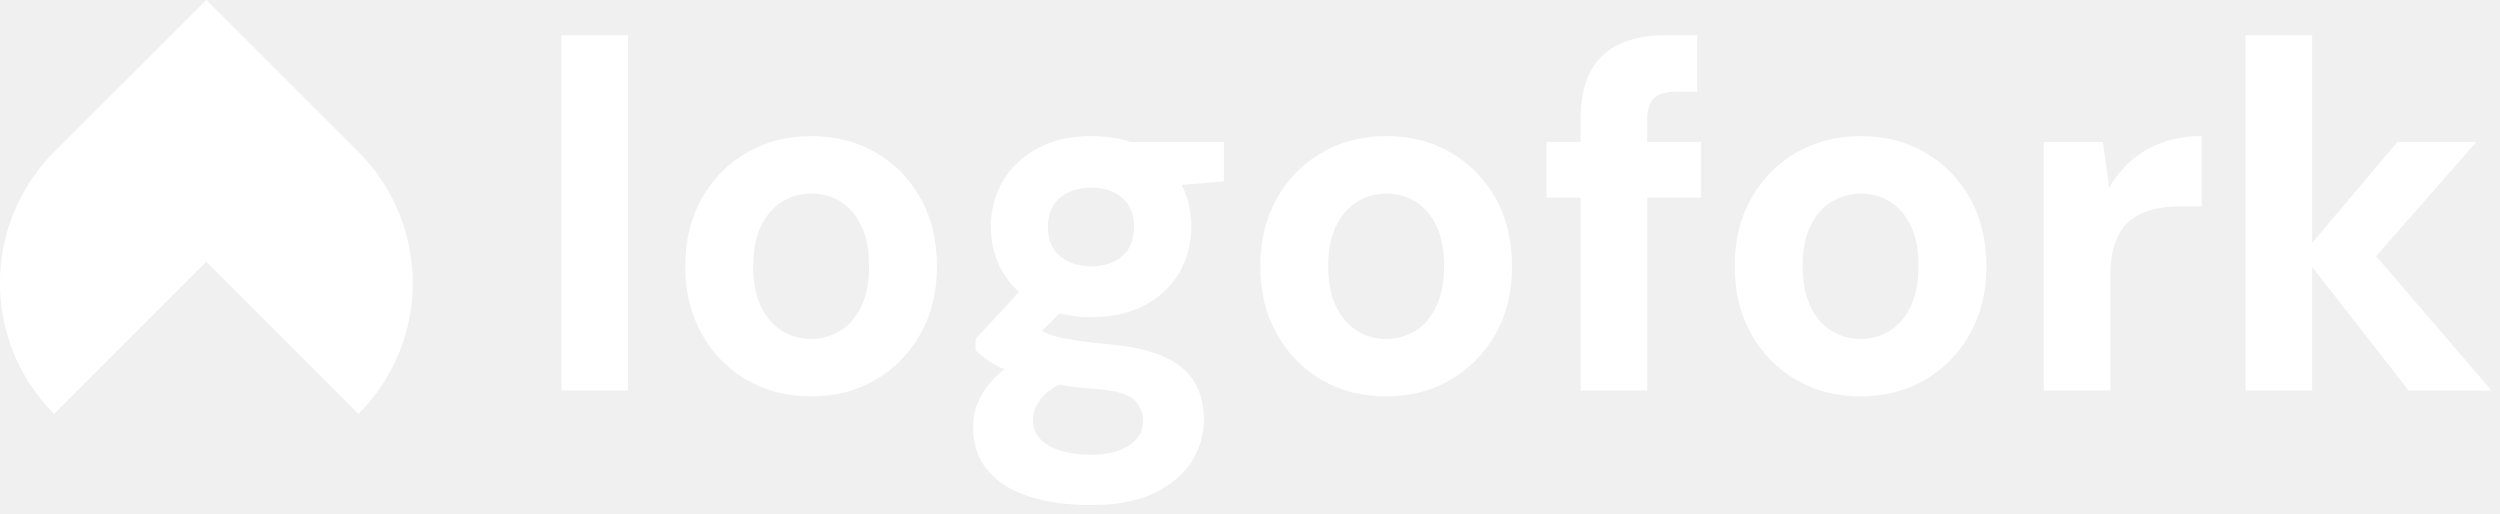
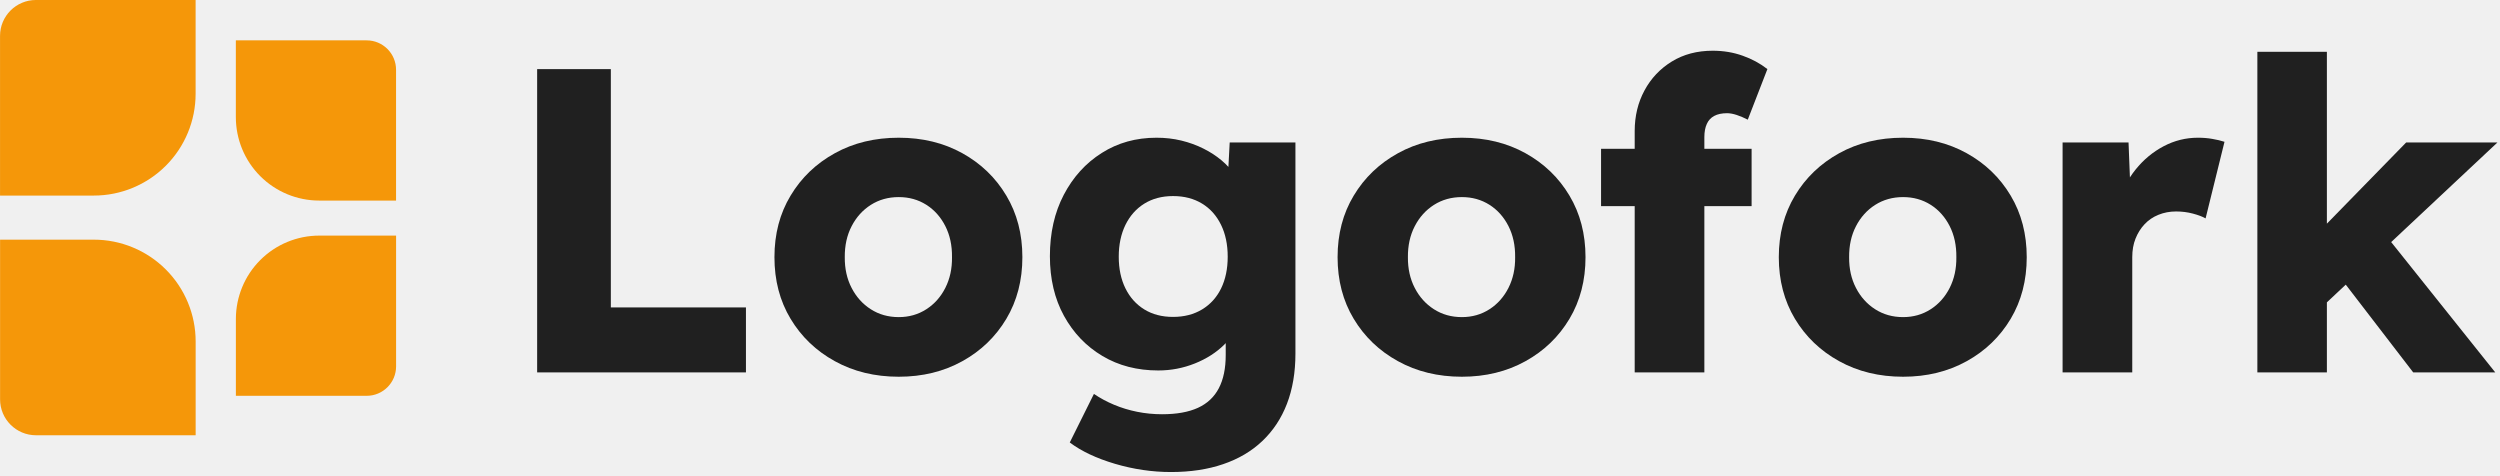
- <svg xmlns="http://www.w3.org/2000/svg" width="100%" height="100%" viewBox="0 0 263 54" version="1.1" xml:space="preserve" style="fill-rule:evenodd;clip-rule:evenodd;stroke-linejoin:round;stroke-miterlimit:2;">
-   <g transform="matrix(1,0,0,1,-3239.24,-1843.37)">
-     <g transform="matrix(1.00891,0,0,1.00891,363.867,-297.285)">
-       <g transform="matrix(2.09367,1.14644e-16,1.07401e-16,2.09367,-648.762,-1980.51)">
-         <path d="M1673.8,1966.93L1681.38,1959.36L1688.96,1966.93C1690.69,1968.67 1691.66,1971.01 1691.66,1973.46C1691.66,1975.9 1690.69,1978.25 1688.96,1979.98L1681.38,1972.4L1673.8,1979.98C1672.07,1978.25 1671.1,1975.9 1671.1,1973.46C1671.1,1971.01 1672.07,1968.67 1673.8,1966.93Z" style="fill:white;" />
-       </g>
-       <g transform="matrix(1.22213,0,0,1.22213,-185.166,-257.689)">
-         <rect x="2531.39" y="1949.96" width="5.685" height="30.32" style="fill:white;fill-rule:nonzero;" />
-         <path d="M2552.66,1980.78C2550.64,1980.78 2548.81,1980.31 2547.19,1979.37C2545.57,1978.42 2544.29,1977.12 2543.36,1975.44C2542.42,1973.77 2541.95,1971.85 2541.95,1969.69C2541.95,1967.49 2542.42,1965.56 2543.36,1963.89C2544.3,1962.22 2545.59,1960.91 2547.21,1959.98C2548.84,1959.04 2550.66,1958.57 2552.69,1958.57C2554.75,1958.57 2556.58,1959.04 2558.2,1959.98C2559.82,1960.91 2561.1,1962.22 2562.03,1963.88C2562.97,1965.55 2563.43,1967.49 2563.43,1969.69C2563.43,1971.86 2562.96,1973.78 2562.02,1975.45C2561.08,1977.12 2559.8,1978.42 2558.18,1979.37C2556.56,1980.31 2554.72,1980.78 2552.66,1980.78ZM2552.67,1975.88C2553.61,1975.88 2554.44,1975.64 2555.19,1975.18C2555.93,1974.72 2556.52,1974.03 2556.97,1973.1C2557.42,1972.18 2557.64,1971.04 2557.64,1969.68C2557.64,1968.3 2557.42,1967.15 2556.98,1966.24C2556.54,1965.32 2555.95,1964.63 2555.21,1964.17C2554.47,1963.71 2553.64,1963.48 2552.71,1963.48C2551.8,1963.48 2550.97,1963.71 2550.22,1964.17C2549.47,1964.63 2548.87,1965.32 2548.42,1966.24C2547.97,1967.16 2547.75,1968.31 2547.75,1969.68C2547.75,1971.04 2547.97,1972.18 2548.41,1973.1C2548.86,1974.03 2549.46,1974.72 2550.2,1975.18C2550.94,1975.64 2551.76,1975.88 2552.67,1975.88Z" style="fill:white;fill-rule:nonzero;" />
-         <path d="M2576.56,1990.05C2574.53,1990.05 2572.77,1989.8 2571.26,1989.31C2569.74,1988.82 2568.58,1988.08 2567.75,1987.08C2566.92,1986.09 2566.51,1984.86 2566.51,1983.38C2566.51,1982.4 2566.76,1981.47 2567.27,1980.6C2567.78,1979.73 2568.51,1978.93 2569.49,1978.22C2570.46,1977.51 2571.66,1976.9 2573.1,1976.39L2575.27,1979.2C2573.98,1979.62 2573.05,1980.15 2572.47,1980.78C2571.9,1981.41 2571.62,1982.09 2571.62,1982.81C2571.62,1983.46 2571.84,1984.01 2572.27,1984.45C2572.7,1984.89 2573.29,1985.21 2574.03,1985.43C2574.77,1985.65 2575.61,1985.76 2576.53,1985.76C2577.43,1985.76 2578.21,1985.65 2578.88,1985.42C2579.54,1985.19 2580.07,1984.87 2580.44,1984.43C2580.82,1984 2581.01,1983.49 2581.01,1982.9C2581.01,1982.12 2580.74,1981.5 2580.21,1981.03C2579.67,1980.56 2578.61,1980.27 2577.01,1980.15C2575.57,1980.04 2574.29,1979.88 2573.18,1979.67C2572.07,1979.45 2571.09,1979.2 2570.26,1978.91C2569.43,1978.62 2568.72,1978.29 2568.14,1977.93C2567.55,1977.57 2567.08,1977.21 2566.72,1976.84L2566.72,1975.87L2571.24,1971.02L2575.3,1972.31L2569.99,1977.56L2571.62,1974.75C2571.92,1974.94 2572.21,1975.11 2572.51,1975.27C2572.81,1975.42 2573.19,1975.56 2573.64,1975.68C2574.09,1975.8 2574.68,1975.91 2575.4,1976.02C2576.12,1976.13 2577.05,1976.24 2578.18,1976.34C2580.03,1976.5 2581.55,1976.84 2582.74,1977.37C2583.93,1977.89 2584.8,1978.6 2585.36,1979.5C2585.92,1980.39 2586.2,1981.49 2586.2,1982.77C2586.2,1984.02 2585.86,1985.2 2585.18,1986.31C2584.49,1987.41 2583.43,1988.31 2582.01,1989.01C2580.59,1989.7 2578.77,1990.05 2576.56,1990.05ZM2576.59,1974.02C2574.82,1974.02 2573.29,1973.67 2572.01,1972.98C2570.73,1972.29 2569.74,1971.36 2569.06,1970.2C2568.37,1969.03 2568.03,1967.73 2568.03,1966.3C2568.03,1964.86 2568.37,1963.56 2569.06,1962.4C2569.75,1961.24 2570.73,1960.31 2572.01,1959.62C2573.29,1958.92 2574.82,1958.57 2576.59,1958.57C2578.38,1958.57 2579.91,1958.92 2581.19,1959.62C2582.46,1960.31 2583.44,1961.24 2584.12,1962.4C2584.79,1963.56 2585.13,1964.86 2585.13,1966.3C2585.13,1967.73 2584.79,1969.03 2584.12,1970.2C2583.44,1971.36 2582.46,1972.29 2581.19,1972.98C2579.91,1973.67 2578.38,1974.02 2576.59,1974.02ZM2576.59,1969.68C2577.68,1969.68 2578.56,1969.4 2579.23,1968.82C2579.9,1968.25 2580.24,1967.42 2580.24,1966.32C2580.24,1965.23 2579.9,1964.4 2579.23,1963.83C2578.56,1963.26 2577.68,1962.97 2576.59,1962.97C2575.51,1962.97 2574.62,1963.26 2573.93,1963.83C2573.24,1964.4 2572.9,1965.23 2572.9,1966.32C2572.9,1967.42 2573.24,1968.25 2573.93,1968.82C2574.61,1969.4 2575.5,1969.68 2576.59,1969.68ZM2580.1,1963.08L2579.16,1959.08L2587.91,1959.08L2587.91,1962.44L2580.1,1963.08Z" style="fill:white;fill-rule:nonzero;" />
-         <path d="M2601.73,1980.78C2599.7,1980.78 2597.87,1980.31 2596.25,1979.37C2594.63,1978.42 2593.35,1977.12 2592.42,1975.44C2591.48,1973.77 2591.02,1971.85 2591.02,1969.69C2591.02,1967.49 2591.49,1965.56 2592.43,1963.89C2593.37,1962.22 2594.65,1960.91 2596.28,1959.98C2597.9,1959.04 2599.73,1958.57 2601.76,1958.57C2603.81,1958.57 2605.65,1959.04 2607.26,1959.98C2608.88,1960.91 2610.16,1962.22 2611.09,1963.88C2612.03,1965.55 2612.49,1967.49 2612.49,1969.69C2612.49,1971.86 2612.03,1973.78 2611.09,1975.45C2610.14,1977.12 2608.86,1978.42 2607.24,1979.37C2605.62,1980.31 2603.78,1980.78 2601.73,1980.78ZM2601.73,1975.88C2602.67,1975.88 2603.51,1975.64 2604.25,1975.18C2604.99,1974.72 2605.59,1974.03 2606.03,1973.1C2606.48,1972.18 2606.7,1971.04 2606.7,1969.68C2606.7,1968.3 2606.48,1967.15 2606.05,1966.24C2605.61,1965.32 2605.02,1964.63 2604.28,1964.17C2603.53,1963.71 2602.7,1963.48 2601.77,1963.48C2600.86,1963.48 2600.03,1963.71 2599.28,1964.17C2598.53,1964.63 2597.93,1965.32 2597.48,1966.24C2597.03,1967.16 2596.81,1968.31 2596.81,1969.68C2596.81,1971.04 2597.03,1972.18 2597.48,1973.1C2597.93,1974.03 2598.52,1974.72 2599.26,1975.18C2600.01,1975.64 2600.83,1975.88 2601.73,1975.88Z" style="fill:white;fill-rule:nonzero;" />
-         <path d="M2618.35,1980.28L2618.35,1957.15C2618.35,1955.39 2618.65,1953.99 2619.24,1952.95C2619.84,1951.9 2620.69,1951.14 2621.79,1950.67C2622.89,1950.19 2624.18,1949.96 2625.66,1949.96L2628.29,1949.96L2628.29,1954.79L2626.54,1954.79C2625.64,1954.79 2625,1954.97 2624.61,1955.33C2624.23,1955.68 2624.03,1956.29 2624.03,1957.14L2624.03,1980.28L2618.35,1980.28ZM2615.44,1963.82L2615.44,1959.08L2628.62,1959.08L2628.62,1963.82L2615.44,1963.82Z" style="fill:white;fill-rule:nonzero;" />
-         <path d="M2642.2,1980.78C2640.17,1980.78 2638.35,1980.31 2636.73,1979.37C2635.11,1978.42 2633.83,1977.12 2632.89,1975.44C2631.96,1973.77 2631.49,1971.85 2631.49,1969.69C2631.49,1967.49 2631.96,1965.56 2632.9,1963.89C2633.84,1962.22 2635.13,1960.91 2636.75,1959.98C2638.38,1959.04 2640.2,1958.57 2642.23,1958.57C2644.29,1958.57 2646.12,1959.04 2647.74,1959.98C2649.36,1960.91 2650.63,1962.22 2651.57,1963.88C2652.5,1965.55 2652.97,1967.49 2652.97,1969.69C2652.97,1971.86 2652.5,1973.78 2651.56,1975.45C2650.62,1977.12 2649.34,1978.42 2647.72,1979.37C2646.1,1980.31 2644.26,1980.78 2642.2,1980.78ZM2642.21,1975.88C2643.14,1975.88 2643.98,1975.64 2644.73,1975.18C2645.47,1974.72 2646.06,1974.03 2646.51,1973.1C2646.95,1972.18 2647.18,1971.04 2647.18,1969.68C2647.18,1968.3 2646.96,1967.15 2646.52,1966.24C2646.08,1965.32 2645.49,1964.63 2644.75,1964.17C2644.01,1963.71 2643.18,1963.48 2642.25,1963.48C2641.34,1963.48 2640.51,1963.71 2639.76,1964.17C2639,1964.63 2638.4,1965.32 2637.96,1966.24C2637.51,1967.16 2637.29,1968.31 2637.29,1969.68C2637.29,1971.04 2637.51,1972.18 2637.95,1973.1C2638.4,1974.03 2638.99,1974.72 2639.74,1975.18C2640.48,1975.64 2641.3,1975.88 2642.21,1975.88Z" style="fill:white;fill-rule:nonzero;" />
-         <path d="M2657.86,1980.28L2657.86,1959.08L2662.91,1959.08L2663.44,1962.98C2663.97,1962.06 2664.62,1961.27 2665.38,1960.62C2666.14,1959.96 2667.02,1959.46 2668.03,1959.1C2669.03,1958.75 2670.13,1958.57 2671.34,1958.57L2671.34,1964.57L2669.4,1964.57C2668.55,1964.57 2667.77,1964.67 2667.05,1964.86C2666.34,1965.05 2665.71,1965.37 2665.19,1965.81C2664.66,1966.25 2664.26,1966.85 2663.97,1967.62C2663.69,1968.38 2663.54,1969.33 2663.54,1970.47L2663.54,1980.28L2657.86,1980.28Z" style="fill:white;fill-rule:nonzero;" />
-         <path d="M2688.99,1980.28L2679.93,1968.67L2688.03,1959.08L2694.76,1959.08L2684.27,1971.04L2684.26,1966.54L2696.06,1980.28L2688.99,1980.28ZM2675.08,1980.28L2675.08,1949.96L2680.76,1949.96L2680.76,1980.28L2675.08,1980.28Z" style="fill:white;fill-rule:nonzero;" />
+ <svg xmlns="http://www.w3.org/2000/svg" width="100%" height="100%" viewBox="0 0 347 66" version="1.1" xml:space="preserve" style="fill-rule:evenodd;clip-rule:evenodd;stroke-linejoin:round;stroke-miterlimit:2;">
+   <g transform="matrix(1,0,0,1,-4252.28,-1674.98)">
+     <g transform="matrix(1,0,0,1,-0.431353,-0.964206)">
+       <g transform="matrix(0.685292,0,0,0.685292,2280.14,1964.29)">
+         <g transform="matrix(1.0322,0,0,1.0322,777.084,-1766.47)">
+           <g transform="matrix(1,0,0,1,-2.94706,0)">
+             <path d="M2144.15,1376.8L2144.15,1317.29L2158.61,1317.29L2158.61,1364.05L2185.12,1364.05L2185.12,1376.8L2144.15,1376.8Z" style="fill:rgb(32,32,32);fill-rule:nonzero;" />
+           </g>
+           <g transform="matrix(1,0,0,1,-1.47353,0)">
+             <path d="M2213.63,1377.65C2208.94,1377.65 2204.76,1376.63 2201.09,1374.6C2197.41,1372.58 2194.52,1369.8 2192.41,1366.29C2190.29,1362.77 2189.24,1358.74 2189.24,1354.19C2189.24,1349.65 2190.29,1345.62 2192.41,1342.11C2194.52,1338.59 2197.41,1335.82 2201.09,1333.79C2204.76,1331.76 2208.94,1330.75 2213.63,1330.75C2218.29,1330.75 2222.45,1331.76 2226.11,1333.79C2229.77,1335.82 2232.64,1338.59 2234.74,1342.11C2236.84,1345.62 2237.89,1349.65 2237.89,1354.19C2237.89,1358.74 2236.84,1362.77 2234.74,1366.29C2232.64,1369.8 2229.77,1372.58 2226.11,1374.6C2222.45,1376.63 2218.29,1377.65 2213.63,1377.65ZM2213.63,1365.95C2215.64,1365.95 2217.44,1365.44 2219.04,1364.41C2220.63,1363.39 2221.87,1361.99 2222.77,1360.22C2223.67,1358.44 2224.11,1356.43 2224.08,1354.19C2224.11,1351.9 2223.67,1349.86 2222.77,1348.09C2221.87,1346.32 2220.63,1344.92 2219.04,1343.91C2217.44,1342.9 2215.64,1342.4 2213.63,1342.4C2211.58,1342.4 2209.76,1342.91 2208.15,1343.93C2206.55,1344.95 2205.29,1346.35 2204.38,1348.12C2203.46,1349.9 2203.02,1351.92 2203.04,1354.19C2203.02,1356.43 2203.46,1358.44 2204.38,1360.22C2205.29,1361.99 2206.55,1363.39 2208.15,1364.41C2209.76,1365.44 2211.58,1365.95 2213.63,1365.95Z" style="fill:rgb(32,32,32);fill-rule:nonzero;" />
+           </g>
+           <g transform="matrix(1,0,0,1,-1.47353,0)">
+             <path d="M2267.05,1396.35C2263.36,1396.35 2259.7,1395.81 2256.07,1394.74C2252.43,1393.66 2249.47,1392.27 2247.19,1390.55L2251.93,1381.02C2253.13,1381.84 2254.45,1382.55 2255.88,1383.15C2257.31,1383.75 2258.82,1384.21 2260.41,1384.53C2261.99,1384.85 2263.62,1385.01 2265.3,1385.01C2268.16,1385.01 2270.5,1384.59 2272.34,1383.75C2274.17,1382.91 2275.54,1381.63 2276.44,1379.9C2277.34,1378.18 2277.79,1376.01 2277.79,1373.39L2277.79,1365.83L2280.38,1366.28C2280,1368.13 2279.04,1369.83 2277.5,1371.36C2275.95,1372.89 2274.04,1374.12 2271.75,1375.04C2269.45,1375.96 2267.06,1376.42 2264.56,1376.42C2260.44,1376.42 2256.78,1375.48 2253.6,1373.58C2250.41,1371.68 2247.9,1369.06 2246.05,1365.7C2244.21,1362.35 2243.29,1358.44 2243.29,1354C2243.29,1349.46 2244.19,1345.44 2246.01,1341.96C2247.83,1338.48 2250.31,1335.73 2253.47,1333.74C2256.62,1331.74 2260.2,1330.75 2264.2,1330.75C2265.9,1330.75 2267.53,1330.93 2269.09,1331.31C2270.64,1331.69 2272.08,1332.21 2273.41,1332.88C2274.74,1333.54 2275.92,1334.31 2276.97,1335.19C2278.01,1336.06 2278.86,1337.01 2279.53,1338.03C2280.19,1339.05 2280.62,1340.09 2280.83,1341.16L2278.03,1341.89L2278.57,1331.68L2291.47,1331.68L2291.47,1373.1C2291.47,1376.8 2290.91,1380.09 2289.8,1382.97C2288.69,1385.85 2287.07,1388.28 2284.96,1390.28C2282.85,1392.28 2280.28,1393.79 2277.27,1394.81C2274.26,1395.84 2270.85,1396.35 2267.05,1396.35ZM2267.45,1365.91C2269.64,1365.91 2271.54,1365.42 2273.16,1364.44C2274.77,1363.46 2276.01,1362.1 2276.88,1360.33C2277.74,1358.57 2278.18,1356.49 2278.18,1354.1C2278.18,1351.7 2277.74,1349.61 2276.86,1347.82C2275.98,1346.03 2274.74,1344.64 2273.14,1343.67C2271.53,1342.69 2269.64,1342.2 2267.45,1342.2C2265.28,1342.2 2263.4,1342.7 2261.81,1343.69C2260.22,1344.68 2258.99,1346.07 2258.11,1347.86C2257.24,1349.65 2256.8,1351.73 2256.8,1354.1C2256.8,1356.47 2257.24,1358.54 2258.11,1360.31C2258.99,1362.09 2260.22,1363.46 2261.81,1364.44C2263.4,1365.42 2265.28,1365.91 2267.45,1365.91Z" style="fill:rgb(32,32,32);fill-rule:nonzero;" />
+           </g>
+           <g transform="matrix(1,0,0,1,-1.47353,0)">
+             <path d="M2324.13,1377.65C2319.44,1377.65 2315.26,1376.63 2311.59,1374.6C2307.91,1372.58 2305.02,1369.8 2302.91,1366.29C2300.79,1362.77 2299.74,1358.74 2299.74,1354.19C2299.74,1349.65 2300.79,1345.62 2302.91,1342.11C2305.02,1338.59 2307.91,1335.82 2311.59,1333.79C2315.26,1331.76 2319.44,1330.75 2324.13,1330.75C2328.79,1330.75 2332.95,1331.76 2336.61,1333.79C2340.27,1335.82 2343.14,1338.59 2345.24,1342.11C2347.34,1345.62 2348.39,1349.65 2348.39,1354.19C2348.39,1358.74 2347.34,1362.77 2345.24,1366.29C2343.14,1369.8 2340.27,1372.58 2336.61,1374.6C2332.95,1376.63 2328.79,1377.65 2324.13,1377.65ZM2324.13,1365.95C2326.14,1365.95 2327.94,1365.44 2329.54,1364.41C2331.13,1363.39 2332.37,1361.99 2333.27,1360.22C2334.17,1358.44 2334.61,1356.43 2334.58,1354.19C2334.61,1351.9 2334.17,1349.86 2333.27,1348.09C2332.37,1346.32 2331.13,1344.92 2329.54,1343.91C2327.94,1342.9 2326.14,1342.4 2324.13,1342.4C2322.08,1342.4 2320.26,1342.91 2318.65,1343.93C2317.05,1344.95 2315.79,1346.35 2314.88,1348.12C2313.96,1349.9 2313.52,1351.92 2313.54,1354.19C2313.52,1356.43 2313.96,1358.44 2314.88,1360.22C2315.79,1361.99 2317.05,1363.39 2318.65,1364.41C2320.26,1365.44 2322.08,1365.95 2324.13,1365.95Z" style="fill:rgb(32,32,32);fill-rule:nonzero;" />
+           </g>
+           <g transform="matrix(1,0,0,1,-1.47353,0)">
+             <path d="M2358.04,1376.8L2358.04,1329.45C2358.04,1326.51 2358.68,1323.85 2359.96,1321.48C2361.24,1319.1 2363.03,1317.21 2365.32,1315.8C2367.61,1314.39 2370.29,1313.68 2373.35,1313.68C2375.46,1313.68 2377.42,1314.01 2379.23,1314.66C2381.05,1315.3 2382.66,1316.18 2384.08,1317.28L2380.23,1327.21C2379.49,1326.83 2378.77,1326.52 2378.07,1326.29C2377.38,1326.06 2376.74,1325.94 2376.18,1325.94C2375.15,1325.94 2374.3,1326.12 2373.65,1326.47C2372.99,1326.82 2372.5,1327.35 2372.19,1328.05C2371.87,1328.75 2371.71,1329.61 2371.71,1330.62L2371.71,1376.8L2358.04,1376.8ZM2351.44,1344.18L2351.44,1332.93L2380.98,1332.93L2380.98,1344.18L2351.44,1344.18Z" style="fill:rgb(32,32,32);fill-rule:nonzero;" />
+           </g>
+           <g transform="matrix(1,0,0,1,1.47353,0)">
+             <path d="M2407.76,1377.65C2403.07,1377.65 2398.89,1376.63 2395.22,1374.6C2391.55,1372.58 2388.65,1369.8 2386.54,1366.29C2384.43,1362.77 2383.37,1358.74 2383.37,1354.19C2383.37,1349.65 2384.43,1345.62 2386.54,1342.11C2388.65,1338.59 2391.55,1335.82 2395.22,1333.79C2398.89,1331.76 2403.07,1330.75 2407.76,1330.75C2412.42,1330.75 2416.58,1331.76 2420.24,1333.79C2423.9,1335.82 2426.77,1338.59 2428.87,1342.11C2430.97,1345.62 2432.02,1349.65 2432.02,1354.19C2432.02,1358.74 2430.97,1362.77 2428.87,1366.29C2426.77,1369.8 2423.9,1372.58 2420.24,1374.6C2416.58,1376.63 2412.42,1377.65 2407.76,1377.65ZM2407.76,1365.95C2409.77,1365.95 2411.57,1365.44 2413.17,1364.41C2414.76,1363.39 2416,1361.99 2416.9,1360.22C2417.8,1358.44 2418.24,1356.43 2418.21,1354.19C2418.24,1351.9 2417.8,1349.86 2416.9,1348.09C2416,1346.32 2414.76,1344.92 2413.17,1343.91C2411.57,1342.9 2409.77,1342.4 2407.76,1342.4C2405.71,1342.4 2403.89,1342.91 2402.28,1343.93C2400.68,1344.95 2399.42,1346.35 2398.51,1348.12C2397.59,1349.9 2397.15,1351.92 2397.17,1354.19C2397.15,1356.43 2397.59,1358.44 2398.51,1360.22C2399.42,1361.99 2400.68,1363.39 2402.28,1364.41C2403.89,1365.44 2405.71,1365.95 2407.76,1365.95Z" style="fill:rgb(32,32,32);fill-rule:nonzero;" />
+           </g>
+           <path d="M2440.53,1376.8L2440.53,1331.68L2453.47,1331.68L2454.05,1346.34L2451.49,1343.53C2452.18,1341.11 2453.3,1338.94 2454.85,1337C2456.4,1335.07 2458.24,1333.54 2460.36,1332.42C2462.47,1331.31 2464.71,1330.75 2467.07,1330.75C2468.06,1330.75 2469.01,1330.82 2469.9,1330.98C2470.8,1331.13 2471.6,1331.32 2472.3,1331.55L2468.59,1346.58C2467.98,1346.23 2467.15,1345.92 2466.1,1345.64C2465.05,1345.36 2463.95,1345.22 2462.8,1345.22C2461.56,1345.22 2460.41,1345.44 2459.35,1345.87C2458.28,1346.3 2457.37,1346.92 2456.62,1347.72C2455.86,1348.53 2455.27,1349.47 2454.84,1350.55C2454.41,1351.63 2454.2,1352.84 2454.2,1354.19L2454.2,1376.8L2440.53,1376.8Z" style="fill:rgb(32,32,32);fill-rule:nonzero;" />
+           <path d="M2491.87,1363.54L2486.8,1353.34L2507.95,1331.68L2525.86,1331.68L2491.87,1363.54ZM2478.75,1376.8L2478.75,1313.89L2492.39,1313.89L2492.39,1376.8L2478.75,1376.8ZM2509.33,1376.8L2493.48,1356.18L2503.05,1348.78L2525.43,1376.8L2509.33,1376.8Z" style="fill:rgb(32,32,32);fill-rule:nonzero;" />
+         </g>
+         <g id="a" transform="matrix(0.571435,0,0,0.829633,2738.57,-560.794)">
+           <g>
+             <g id="a1" transform="matrix(1,0,0,1,1.45184,0)">
+               <g transform="matrix(0.714216,0,0,0.491938,-2407.12,-3911.67)">
+                 <path d="M3757.54,8391.71L3710.99,8391.71L3710.99,8312.47C3710.99,8302.63 3718.97,8294.65 3728.81,8294.65L3808.05,8294.65L3808.05,8341.2C3808.05,8354.6 3802.73,8367.45 3793.25,8376.92C3783.78,8386.39 3770.93,8391.71 3757.54,8391.71Z" style="fill:rgb(245,151,9);" />
+               </g>
+               <g transform="matrix(0.714216,0,0,0.491938,-2407.12,-3913.44)">
+                 <path d="M3757.55,8417.19C3770.95,8417.19 3783.8,8422.52 3793.27,8431.99C3802.74,8441.46 3808.07,8454.31 3808.07,8467.71L3808.07,8514.26L3728.83,8514.26C3718.99,8514.26 3711.01,8506.28 3711.01,8496.43L3711.01,8417.19L3757.55,8417.19Z" style="fill:rgb(245,151,9);" />
+               </g>
+             </g>
+             <g id="a2">
+               <g transform="matrix(0.585052,0,0,0.402972,-1914.37,-3163.96)">
+                 <path d="M3883.9,8391.93C3870.51,8391.93 3857.66,8386.61 3848.18,8377.14C3838.71,8367.67 3833.39,8354.82 3833.39,8341.42L3833.39,8294.87L3912.63,8294.87C3922.47,8294.87 3930.45,8302.85 3930.45,8312.69L3930.45,8391.93L3883.9,8391.93Z" style="fill:rgb(245,151,9);" />
+               </g>
+               <g transform="matrix(0.585052,0,0,0.402972,-1914.37,-3165.68)">
+                 <path d="M3883.92,8417.42L3930.47,8417.42L3930.47,8496.66C3930.47,8506.5 3922.49,8514.48 3912.65,8514.48L3833.41,8514.48L3833.41,8467.93C3833.41,8454.53 3838.73,8441.68 3848.2,8432.21C3857.68,8422.74 3870.52,8417.42 3883.92,8417.42Z" style="fill:rgb(245,151,9);" />
+               </g>
+             </g>
+           </g>
+         </g>
      </g>
    </g>
  </g>
</svg>
